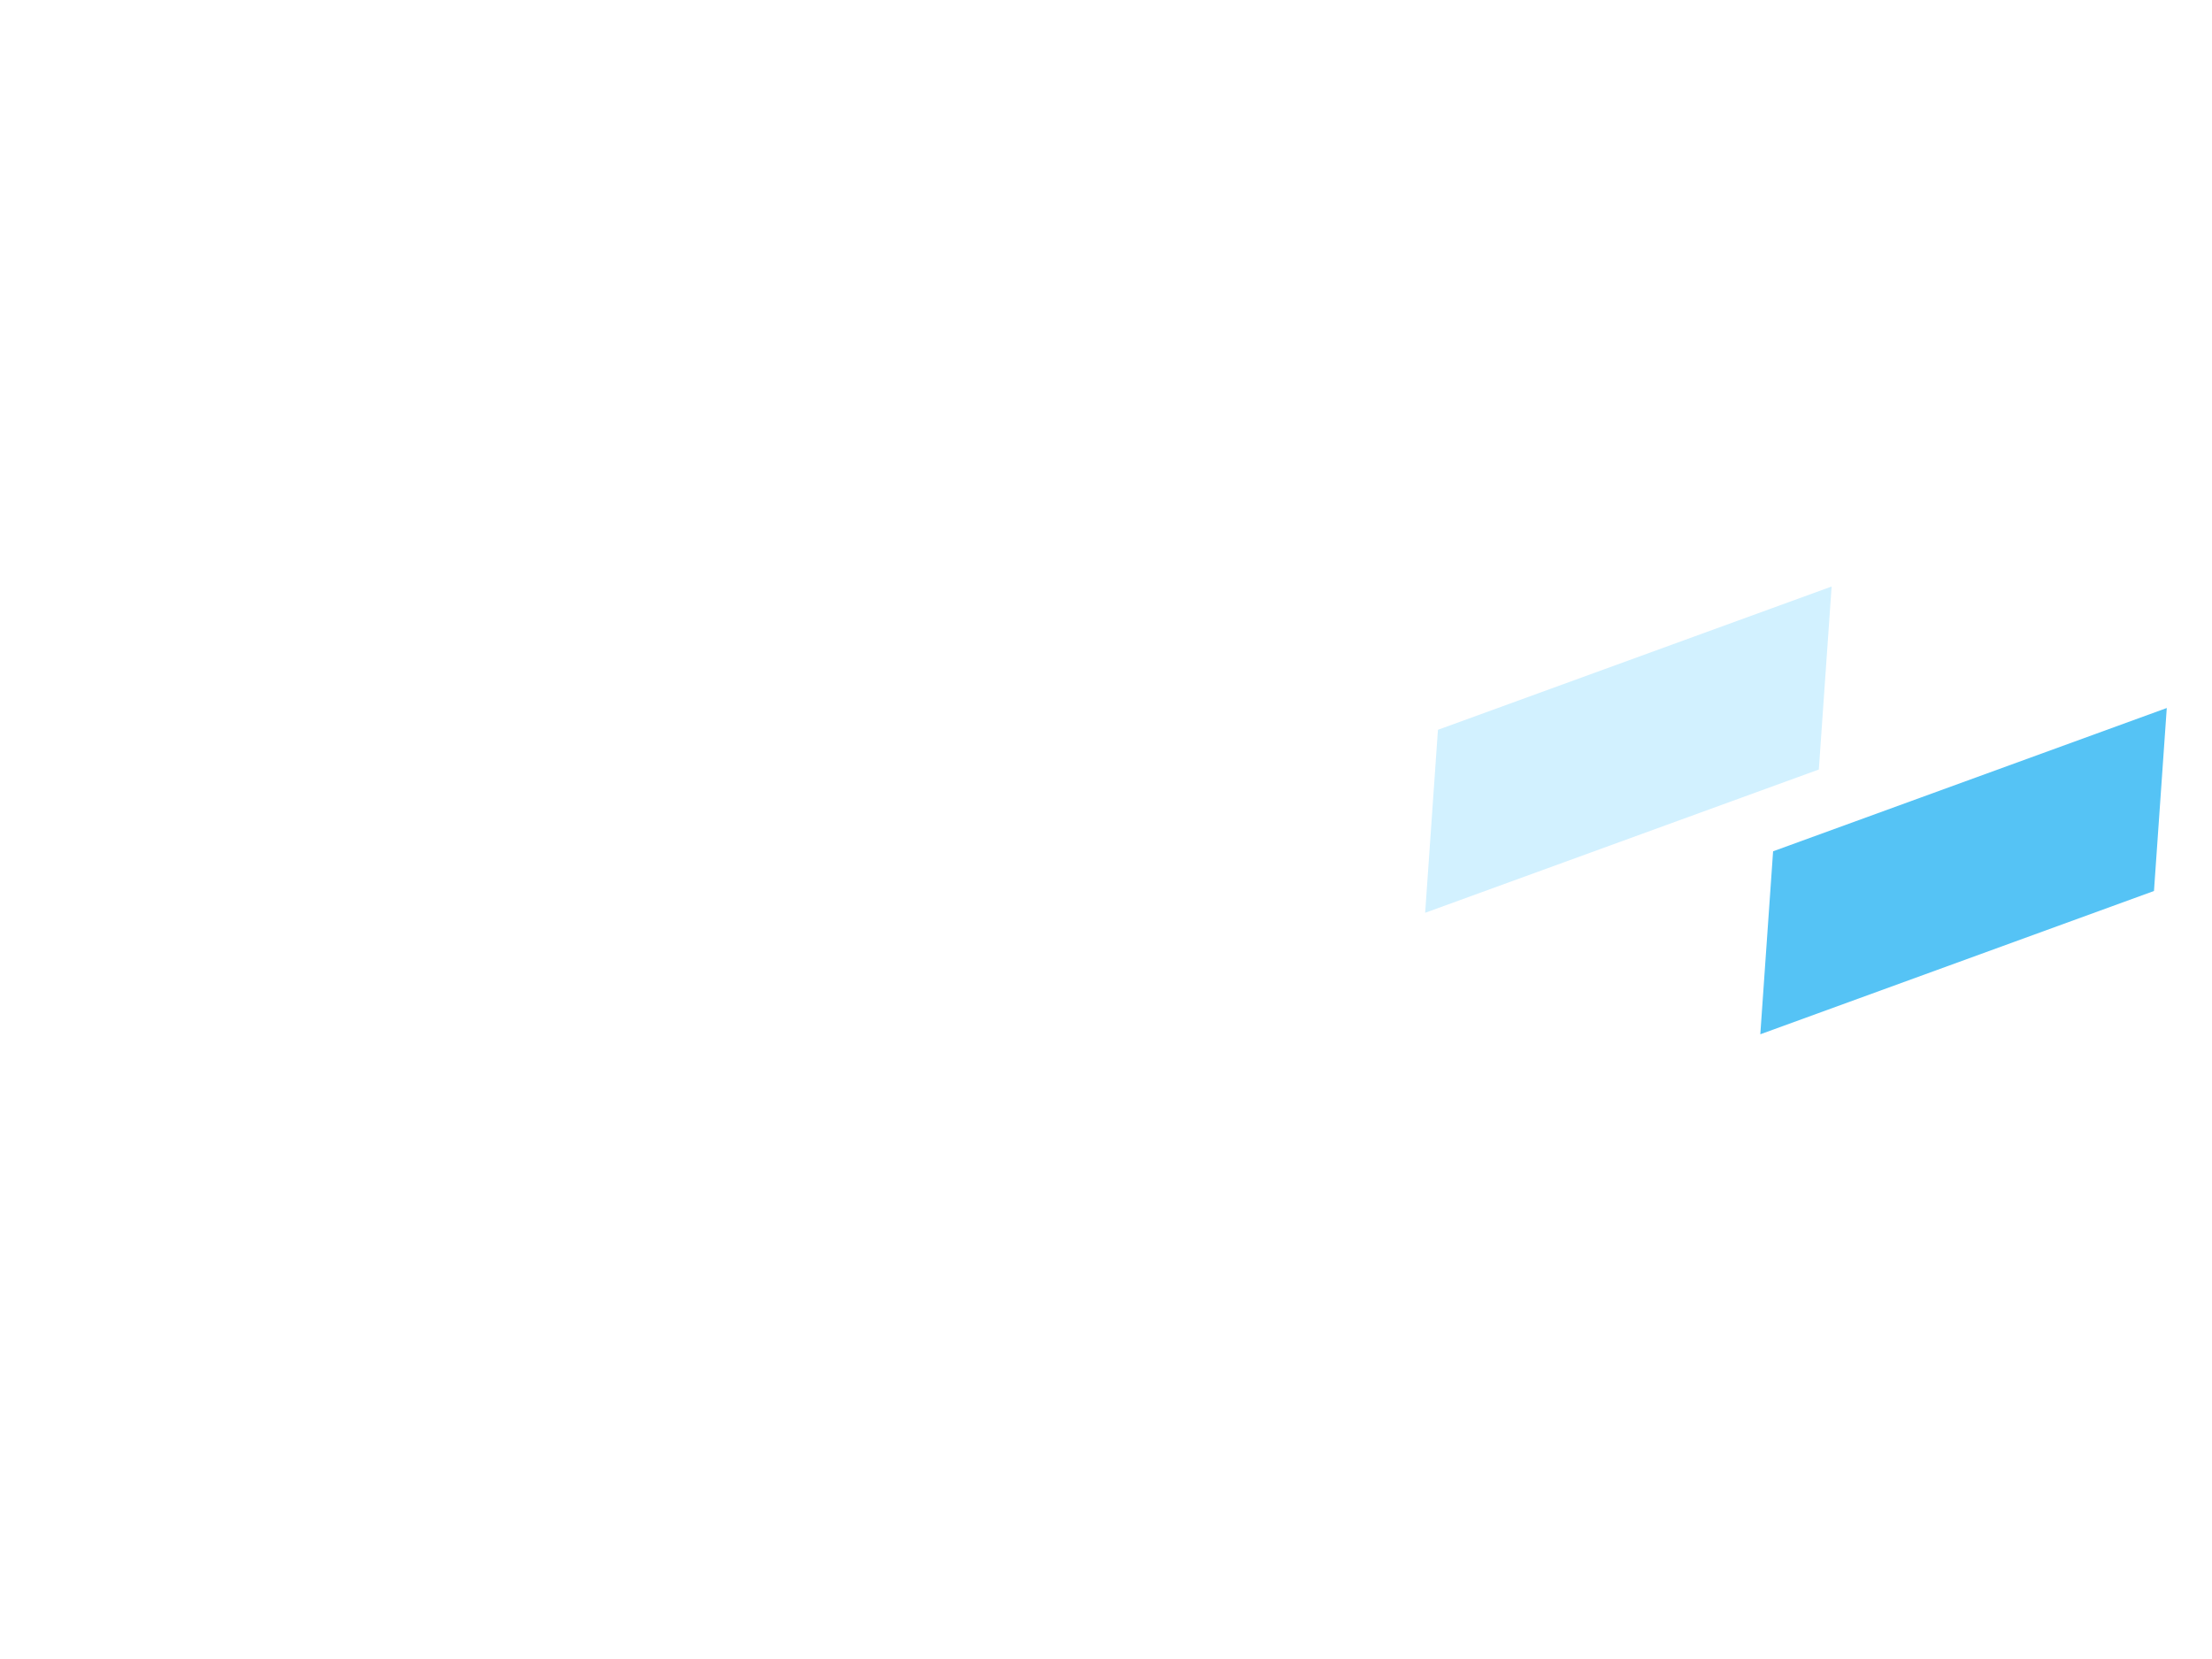
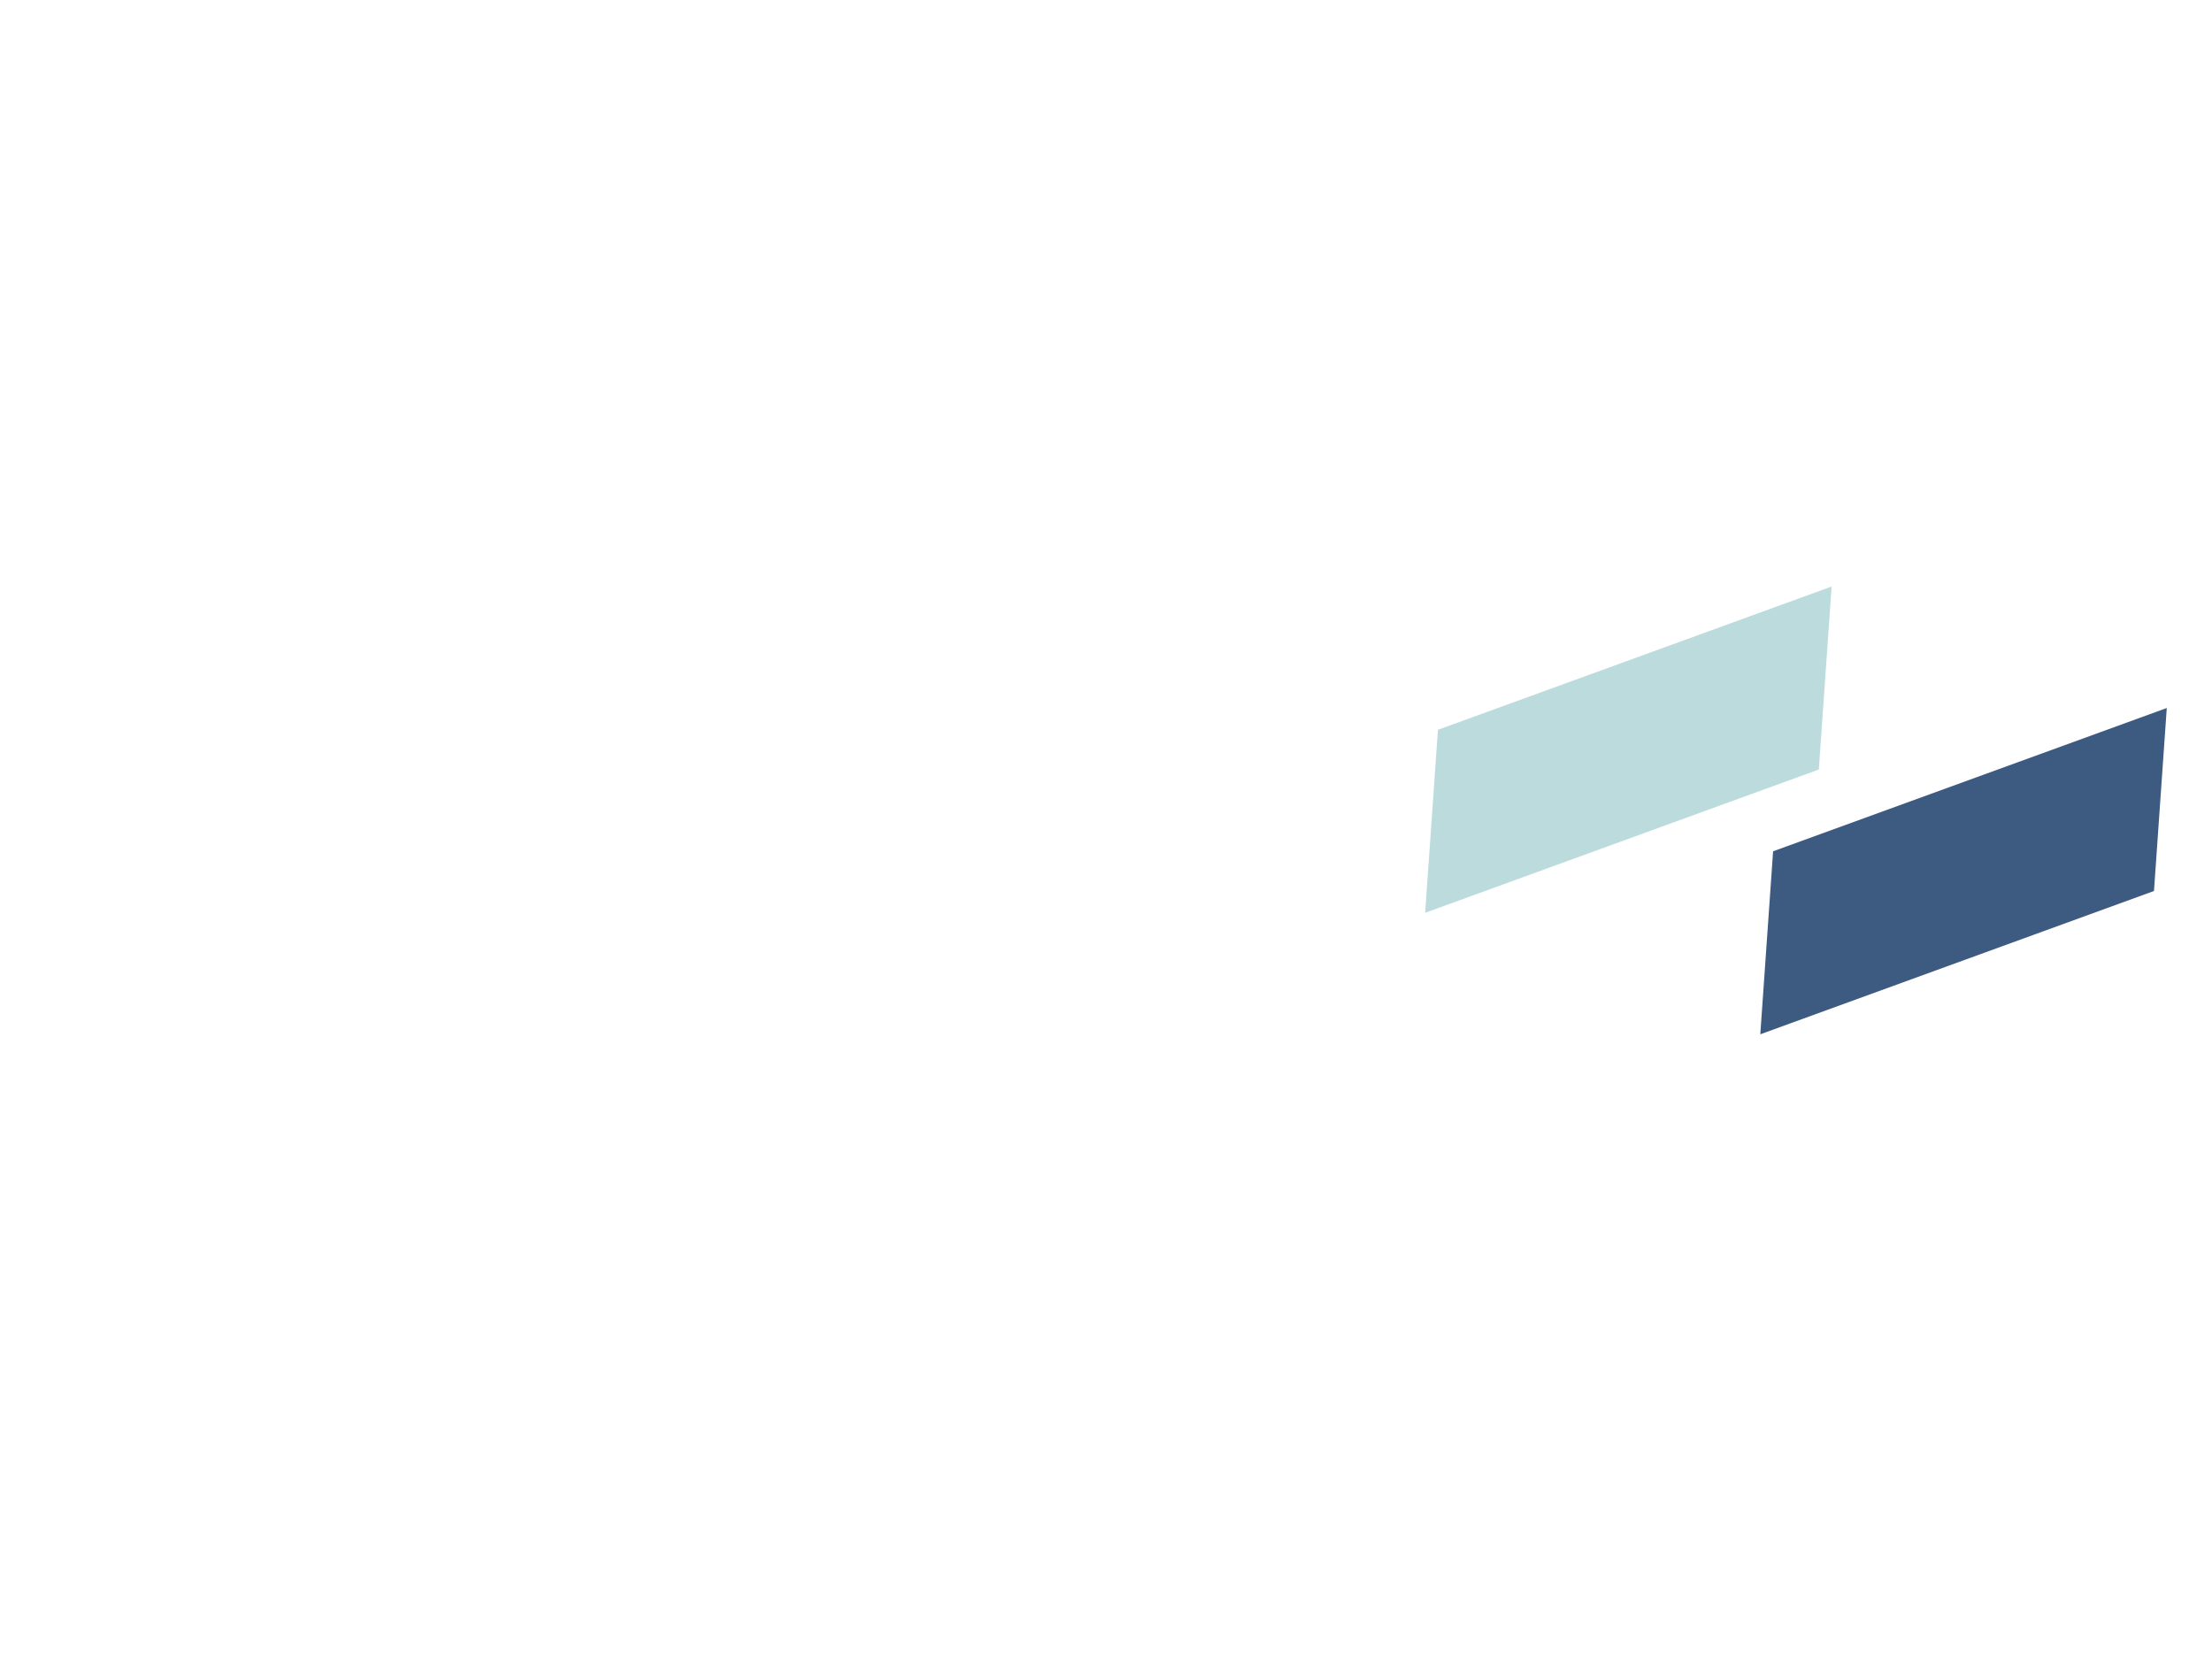
<svg xmlns="http://www.w3.org/2000/svg" width="1056" height="792">
  <g fill="none" fill-rule="evenodd">
-     <path fill="#D2F1FF" d="M686.47 348.404l-6.108 87.358 187.937-68.404L874.41 280z" />
-     <path fill="#55C3F5" d="M846.47 406.404l-6.108 87.358 187.937-68.404 6.11-87.358z" />
+     <path fill="#BCDBDC" d="M686.47 348.404l-6.108 87.358 187.937-68.404L874.41 280z" />
+     <path fill="#3D5A80" d="M846.47 406.404l-6.108 87.358 187.937-68.404 6.11-87.358z" />
  </g>
</svg>
